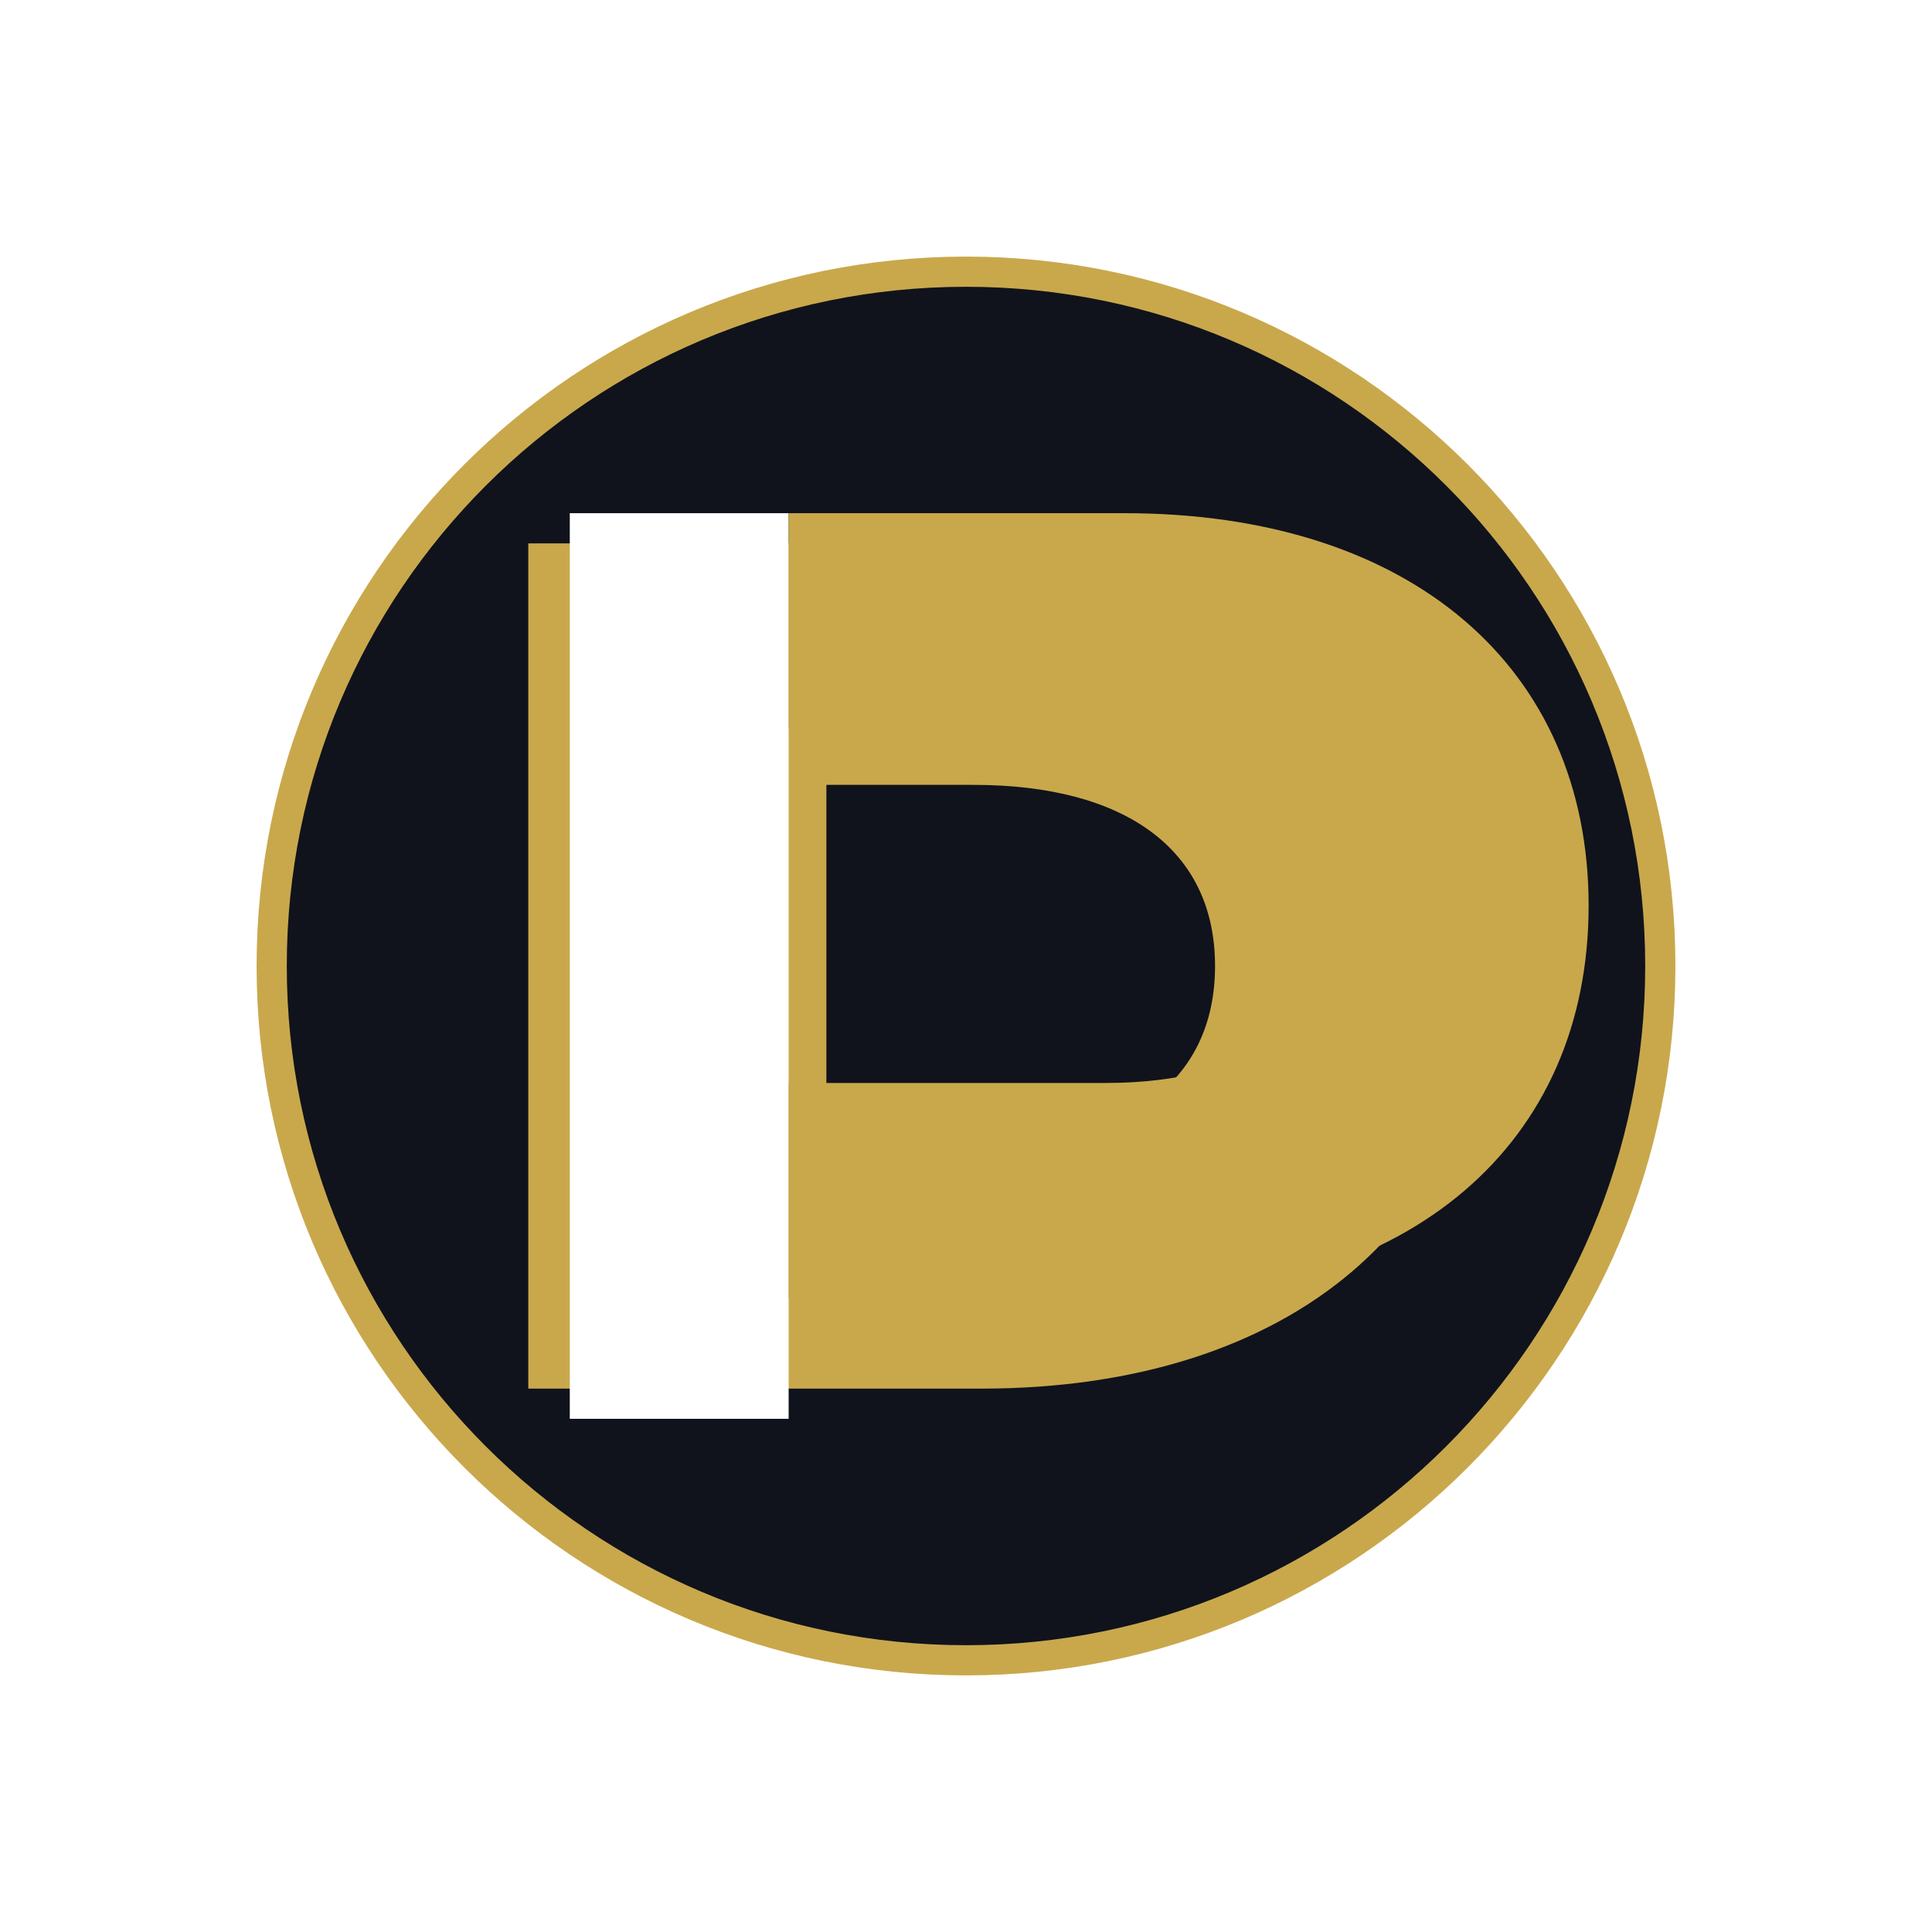
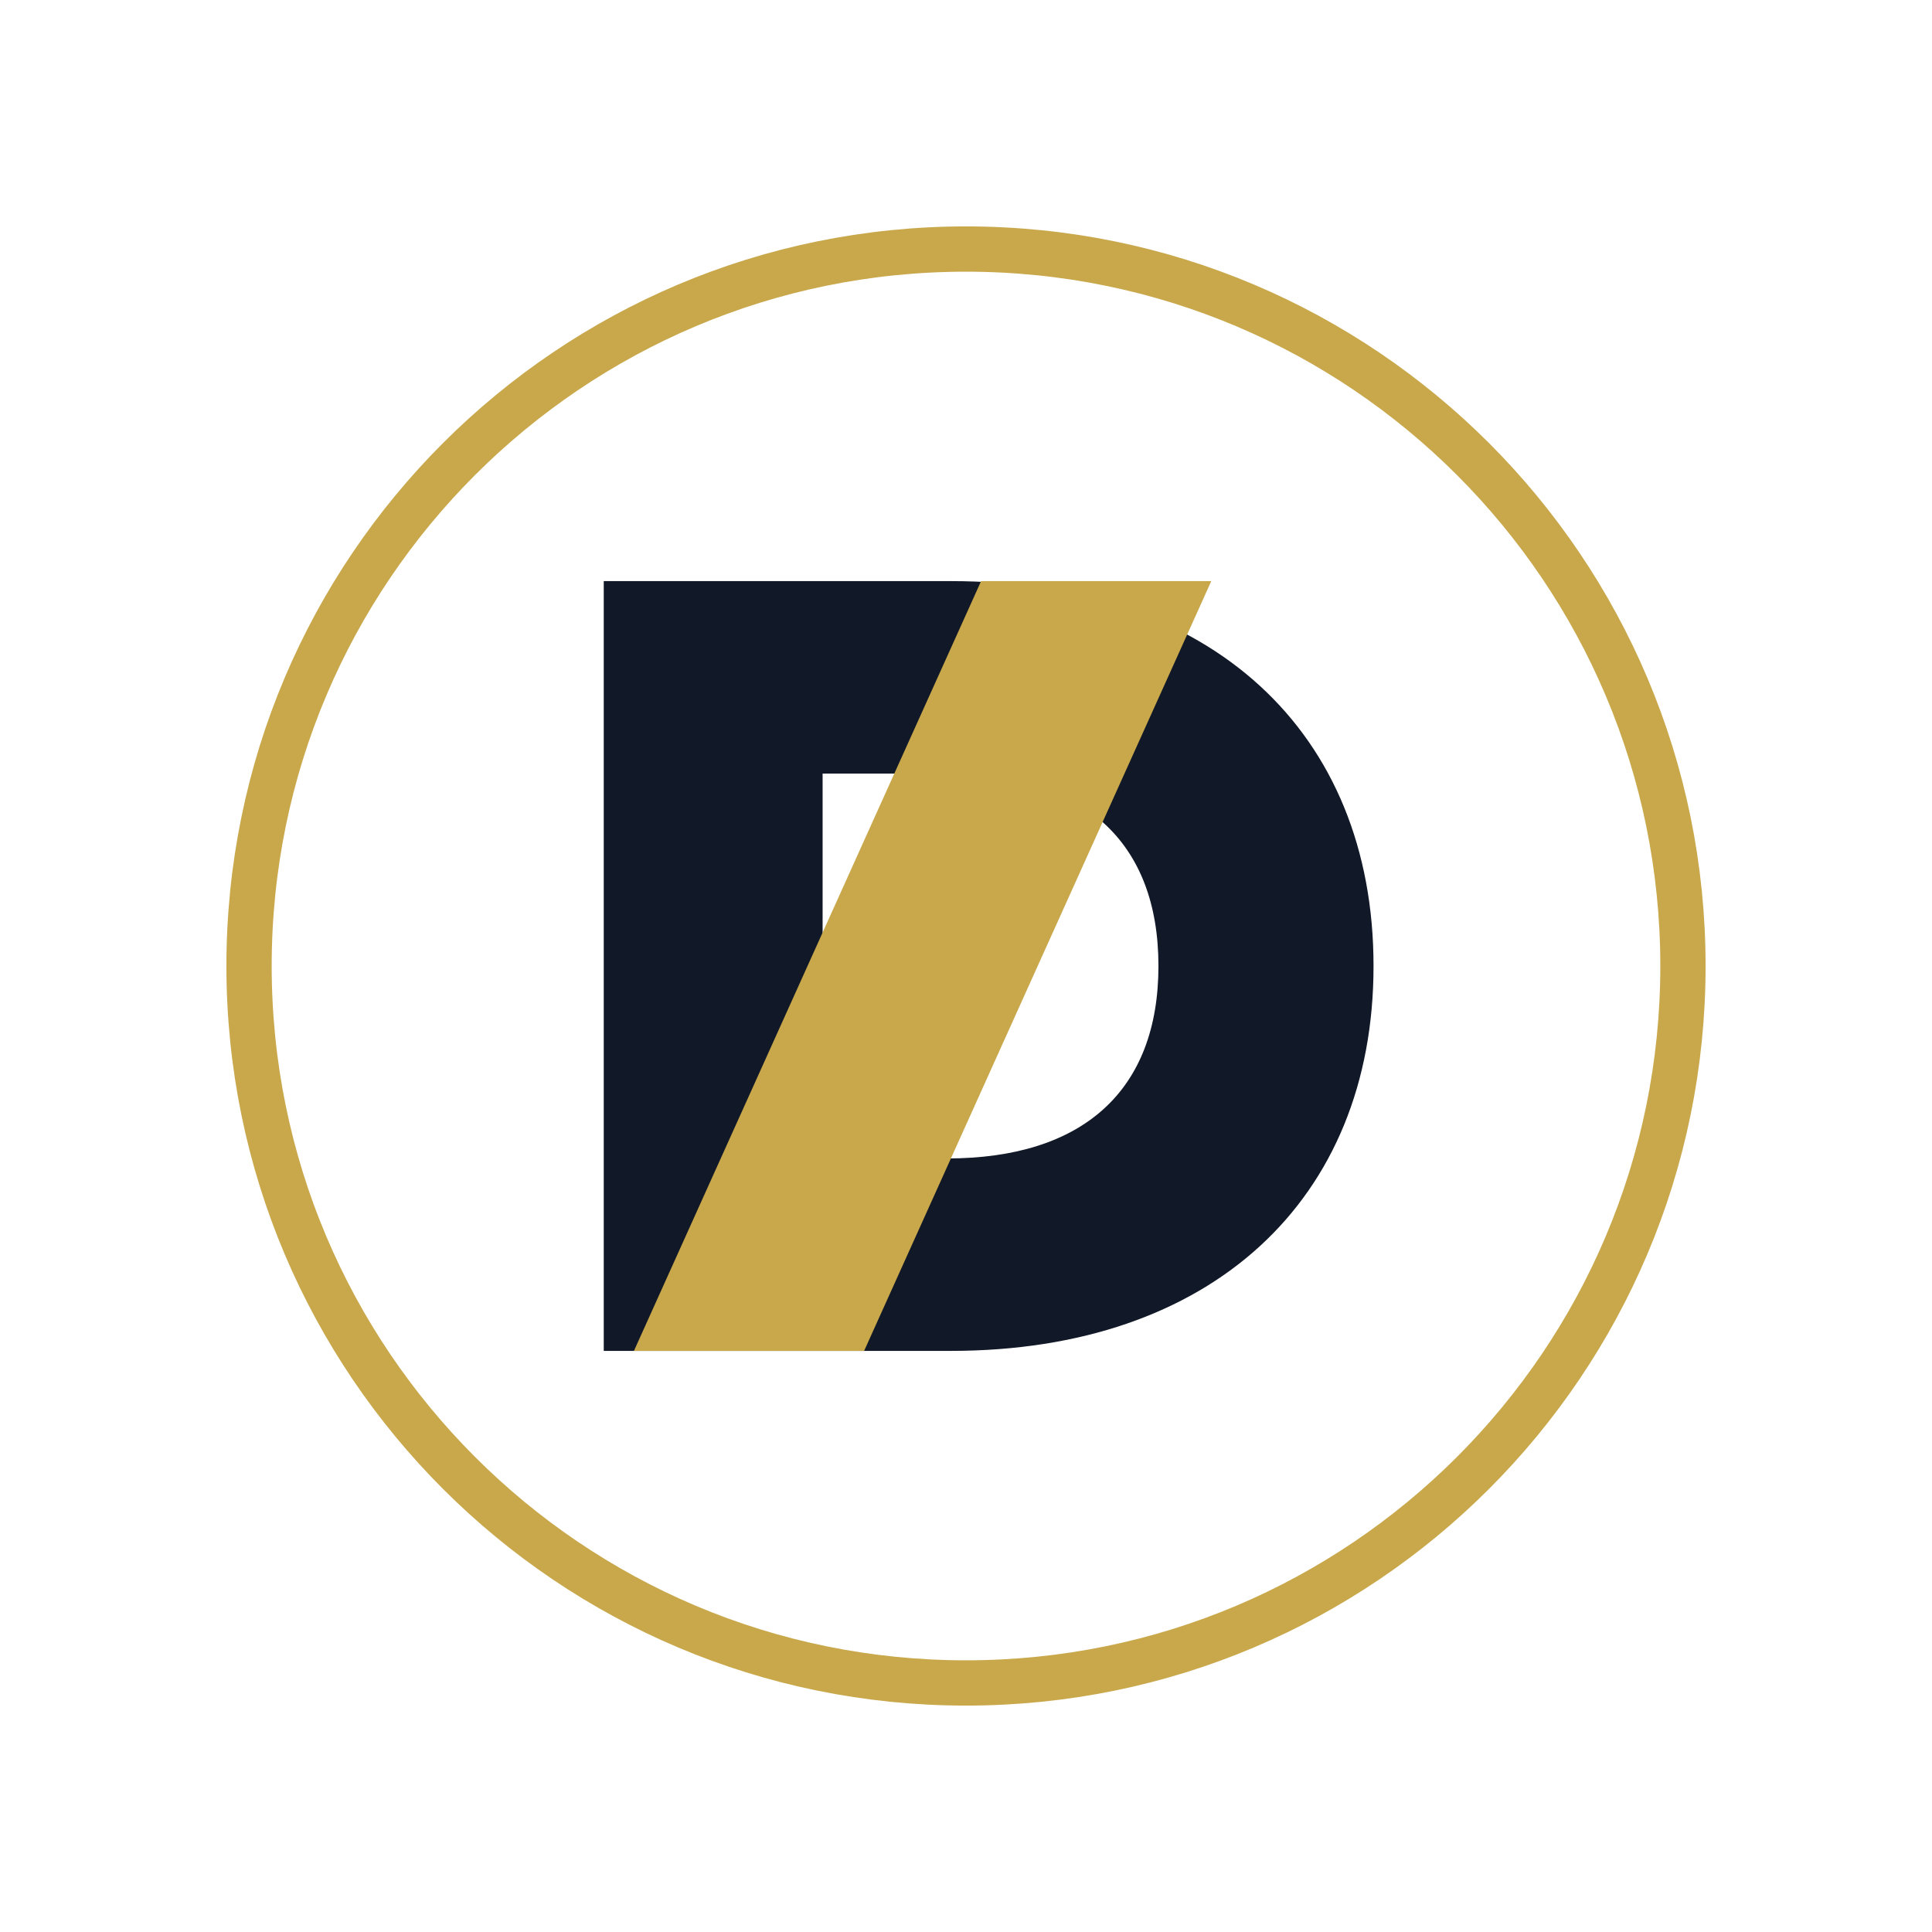
<svg xmlns="http://www.w3.org/2000/svg" viewBox="0 0 512 512">
  <rect width="512" height="512" fill="#ffffff" />
-   <circle cx="256" cy="256" r="184" fill="#10131c" />
-   <path d="M174 144h120c83 0 134 45 134 112S377 368 294 368H174V144zm79 64v96h39c40 0 64-17 64-48s-24-48-64-48h-39z" fill="#c9a84c" transform="translate(-34 0)" />
-   <path d="M151 136h58v240h-58z" fill="#ffffff" />
-   <path d="M209 136h89c76 0 123 41 123 104s-47 104-123 104h-89v-57h84c39 0 62-17 62-47s-23-47-62-47h-84z" fill="#c9a84c" />
-   <circle cx="256" cy="256" r="184" fill="none" stroke="#c9a84c" stroke-width="8" />
+   <circle cx="256" cy="256" r="190" fill="#ffffff" stroke="#c9a84c" stroke-width="12" />
+   <path d="M160 154h92c69 0 112 40 112 102s-43 102-112 102h-92V154zm58 51v102h33c36 0 56-18 56-51s-20-51-56-51h-33z" fill="#111827" />
+   <path d="M260 154h61l-92 204h-61l92-204z" fill="#c9a84c" />
</svg>
